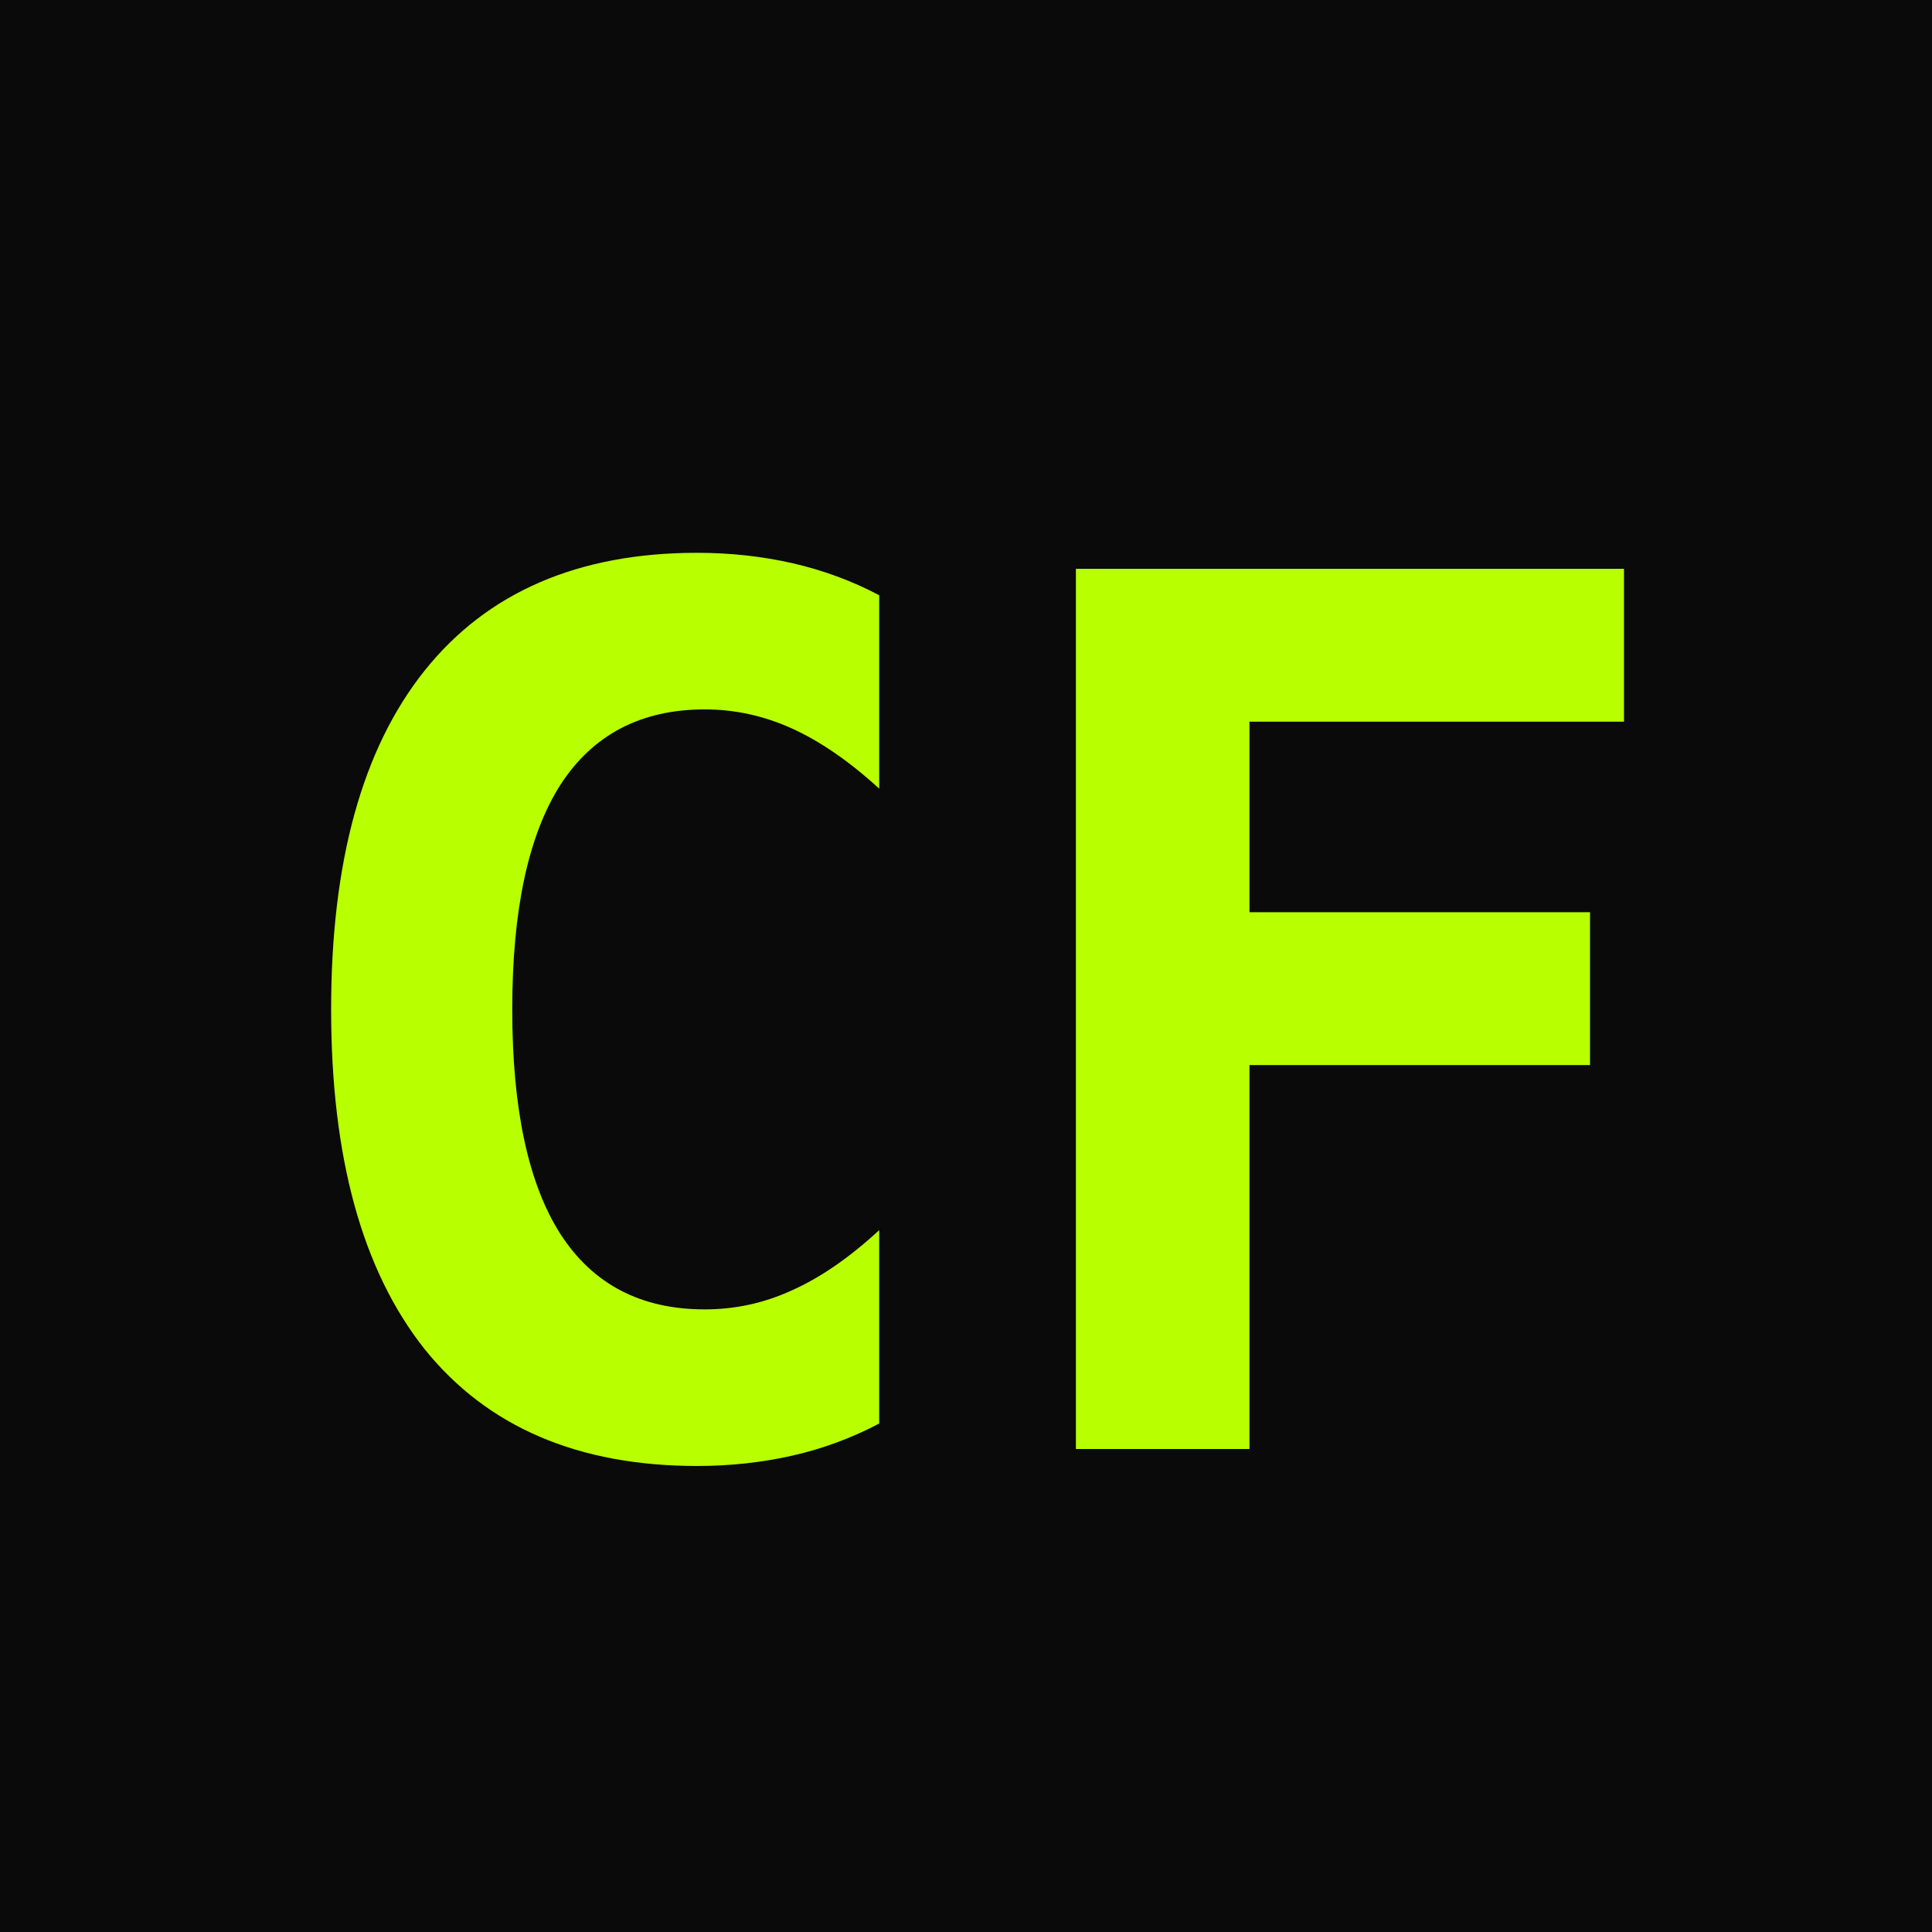
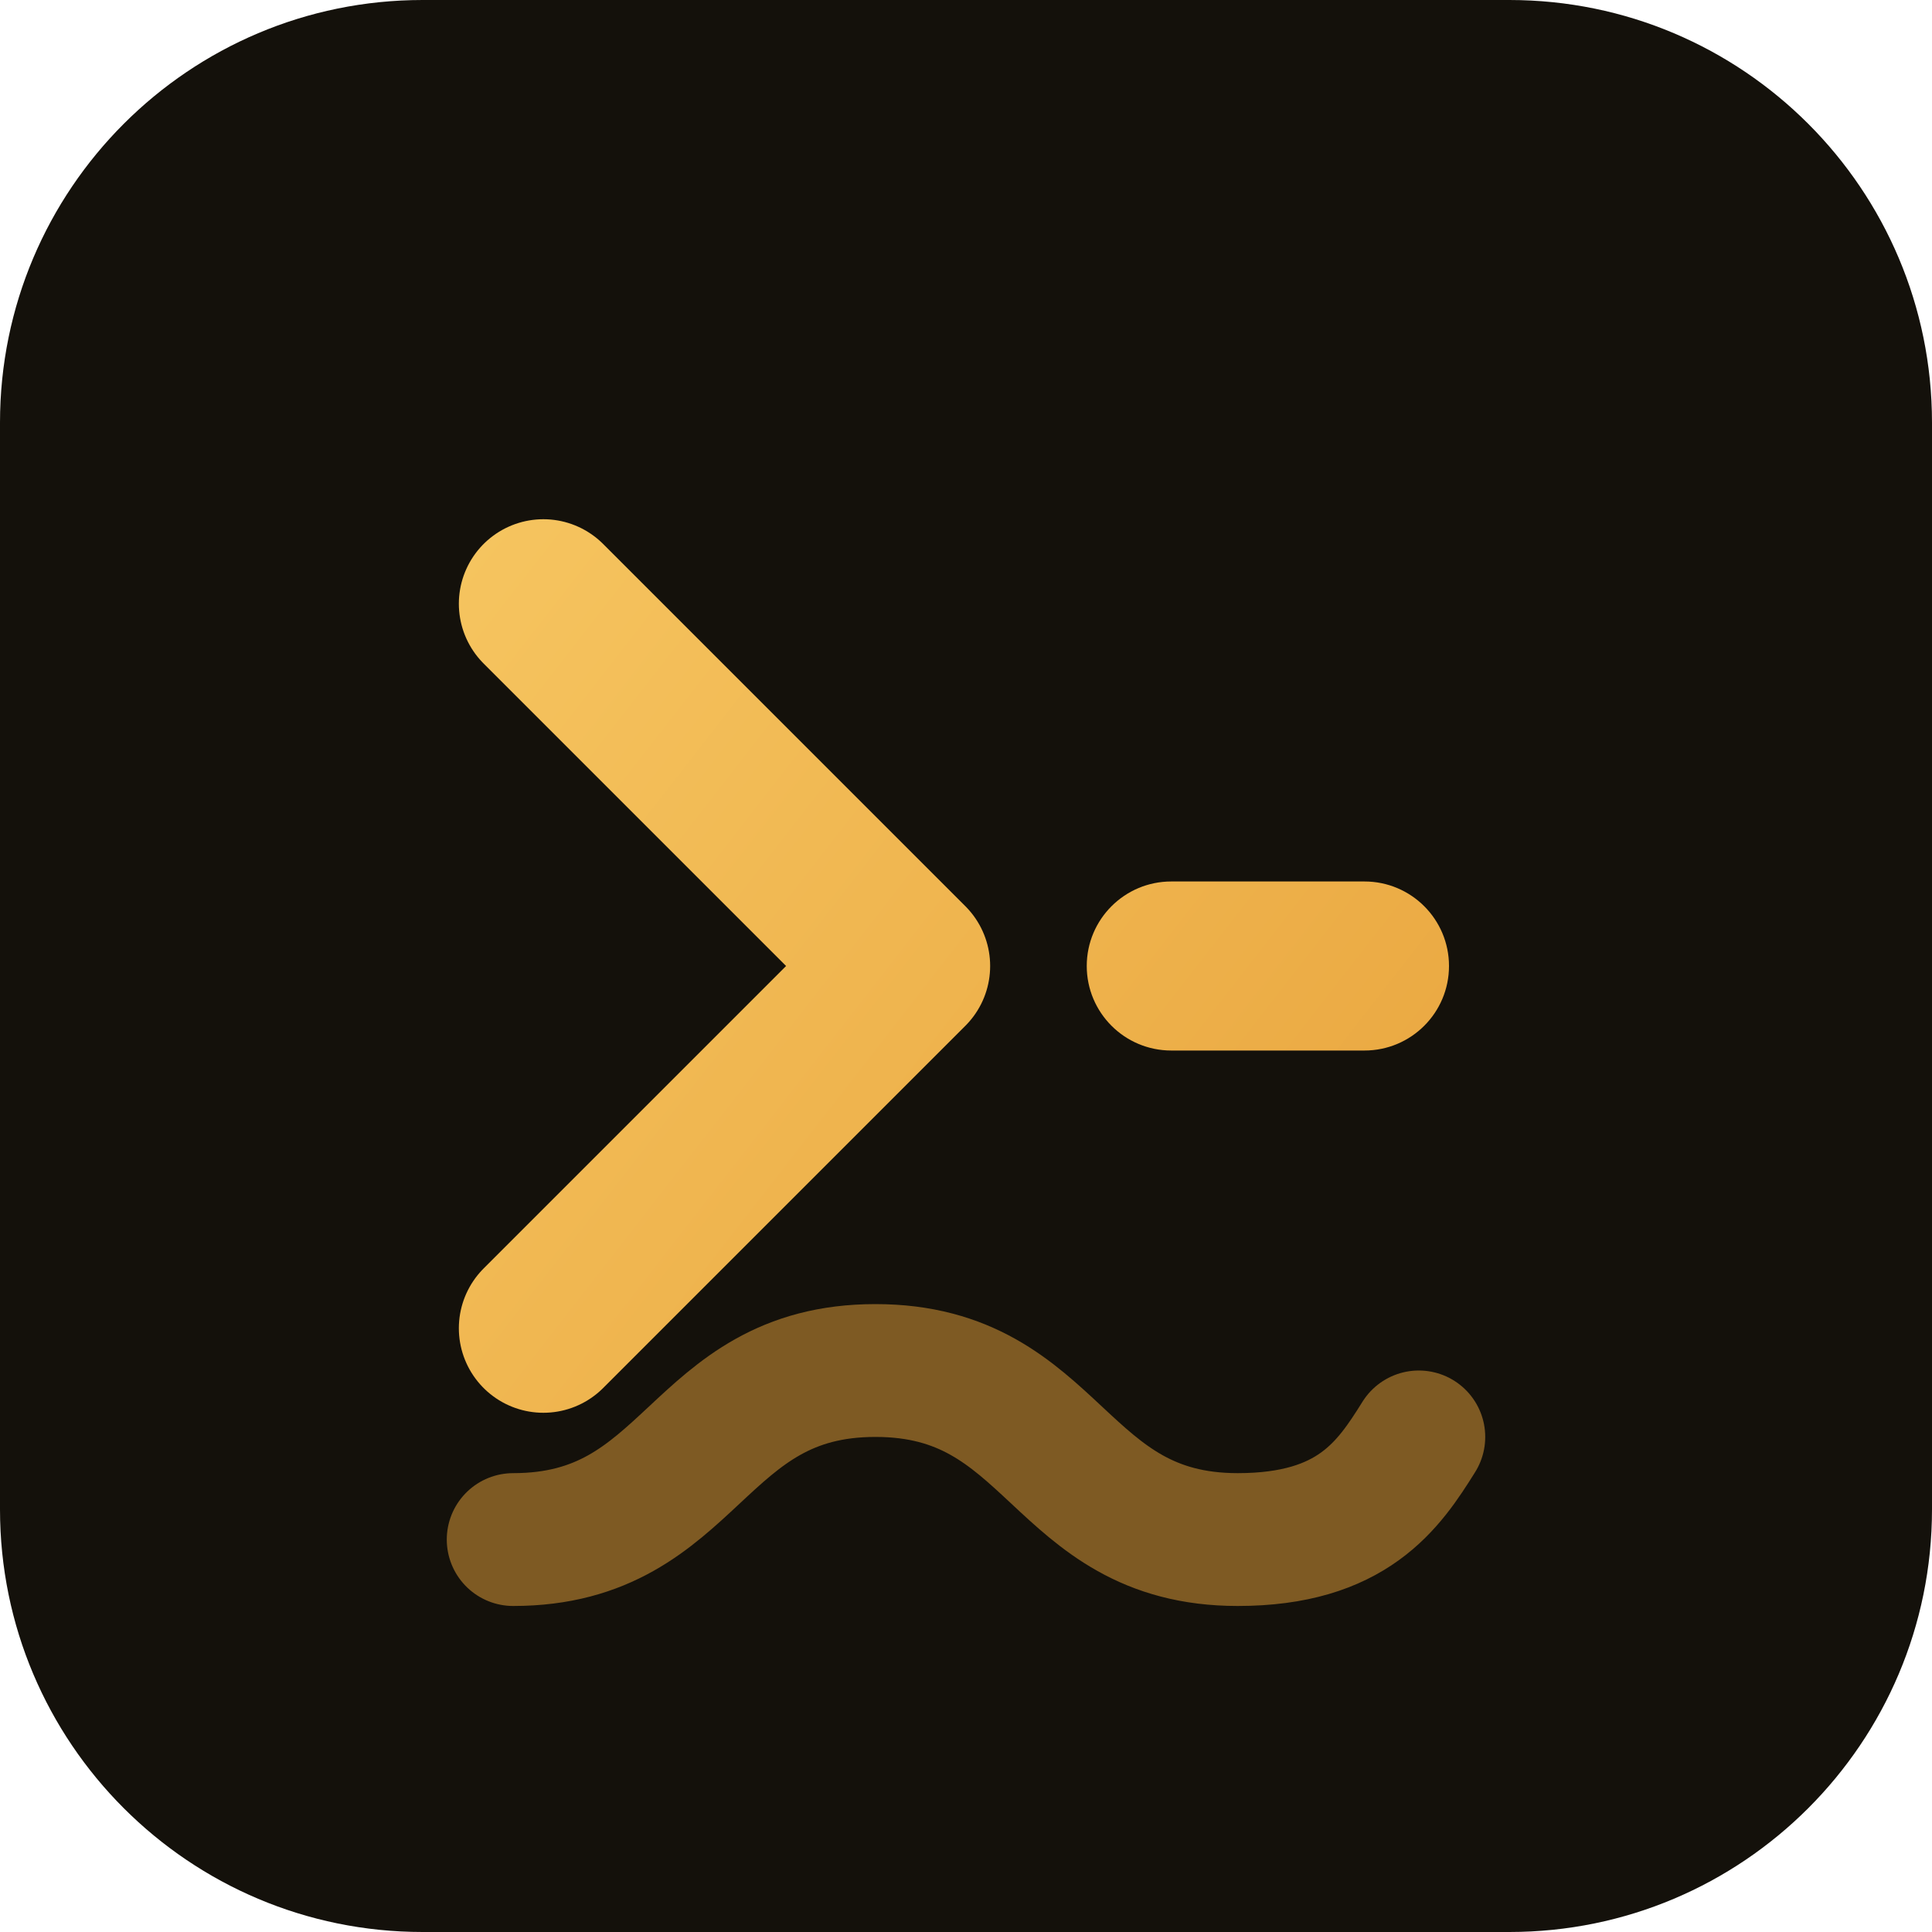
<svg xmlns="http://www.w3.org/2000/svg" viewBox="0 0 32 32" fill="none">
-   <rect width="32" height="32" fill="#0a0a0a" />
-   <text x="4" y="24" font-family="monospace" font-size="20" font-weight="700" fill="#b8ff00">CF</text>
+   <rect width="32" height="32" rx="7" fill="#14110B" />
+   <defs>
+     <linearGradient id="cfAmber" x1="7" y1="9" x2="25" y2="23" gradientUnits="userSpaceOnUse">
+       <stop stop-color="#F6C560" />
+       <stop offset="1" stop-color="#E8A33C" />
+     </linearGradient>
+   </defs>
+   <path d="M9 10 L15 16 L9 22" stroke="url(#cfAmber)" stroke-width="2.8" stroke-linecap="round" stroke-linejoin="round" />
+   <rect x="18" y="14.6" width="6" height="2.8" rx="1.4" fill="url(#cfAmber)" />
+   <path d="M8.5 25.5 C11.5 25.5 11.5 22.7 14.5 22.7 C17.5 22.7 17.5 25.5 20.5 25.5 C22.4 25.5 23 24.6 23.5 23.8" stroke="#E8A33C" stroke-width="2.2" stroke-linecap="round" opacity="0.5" />
</svg>
